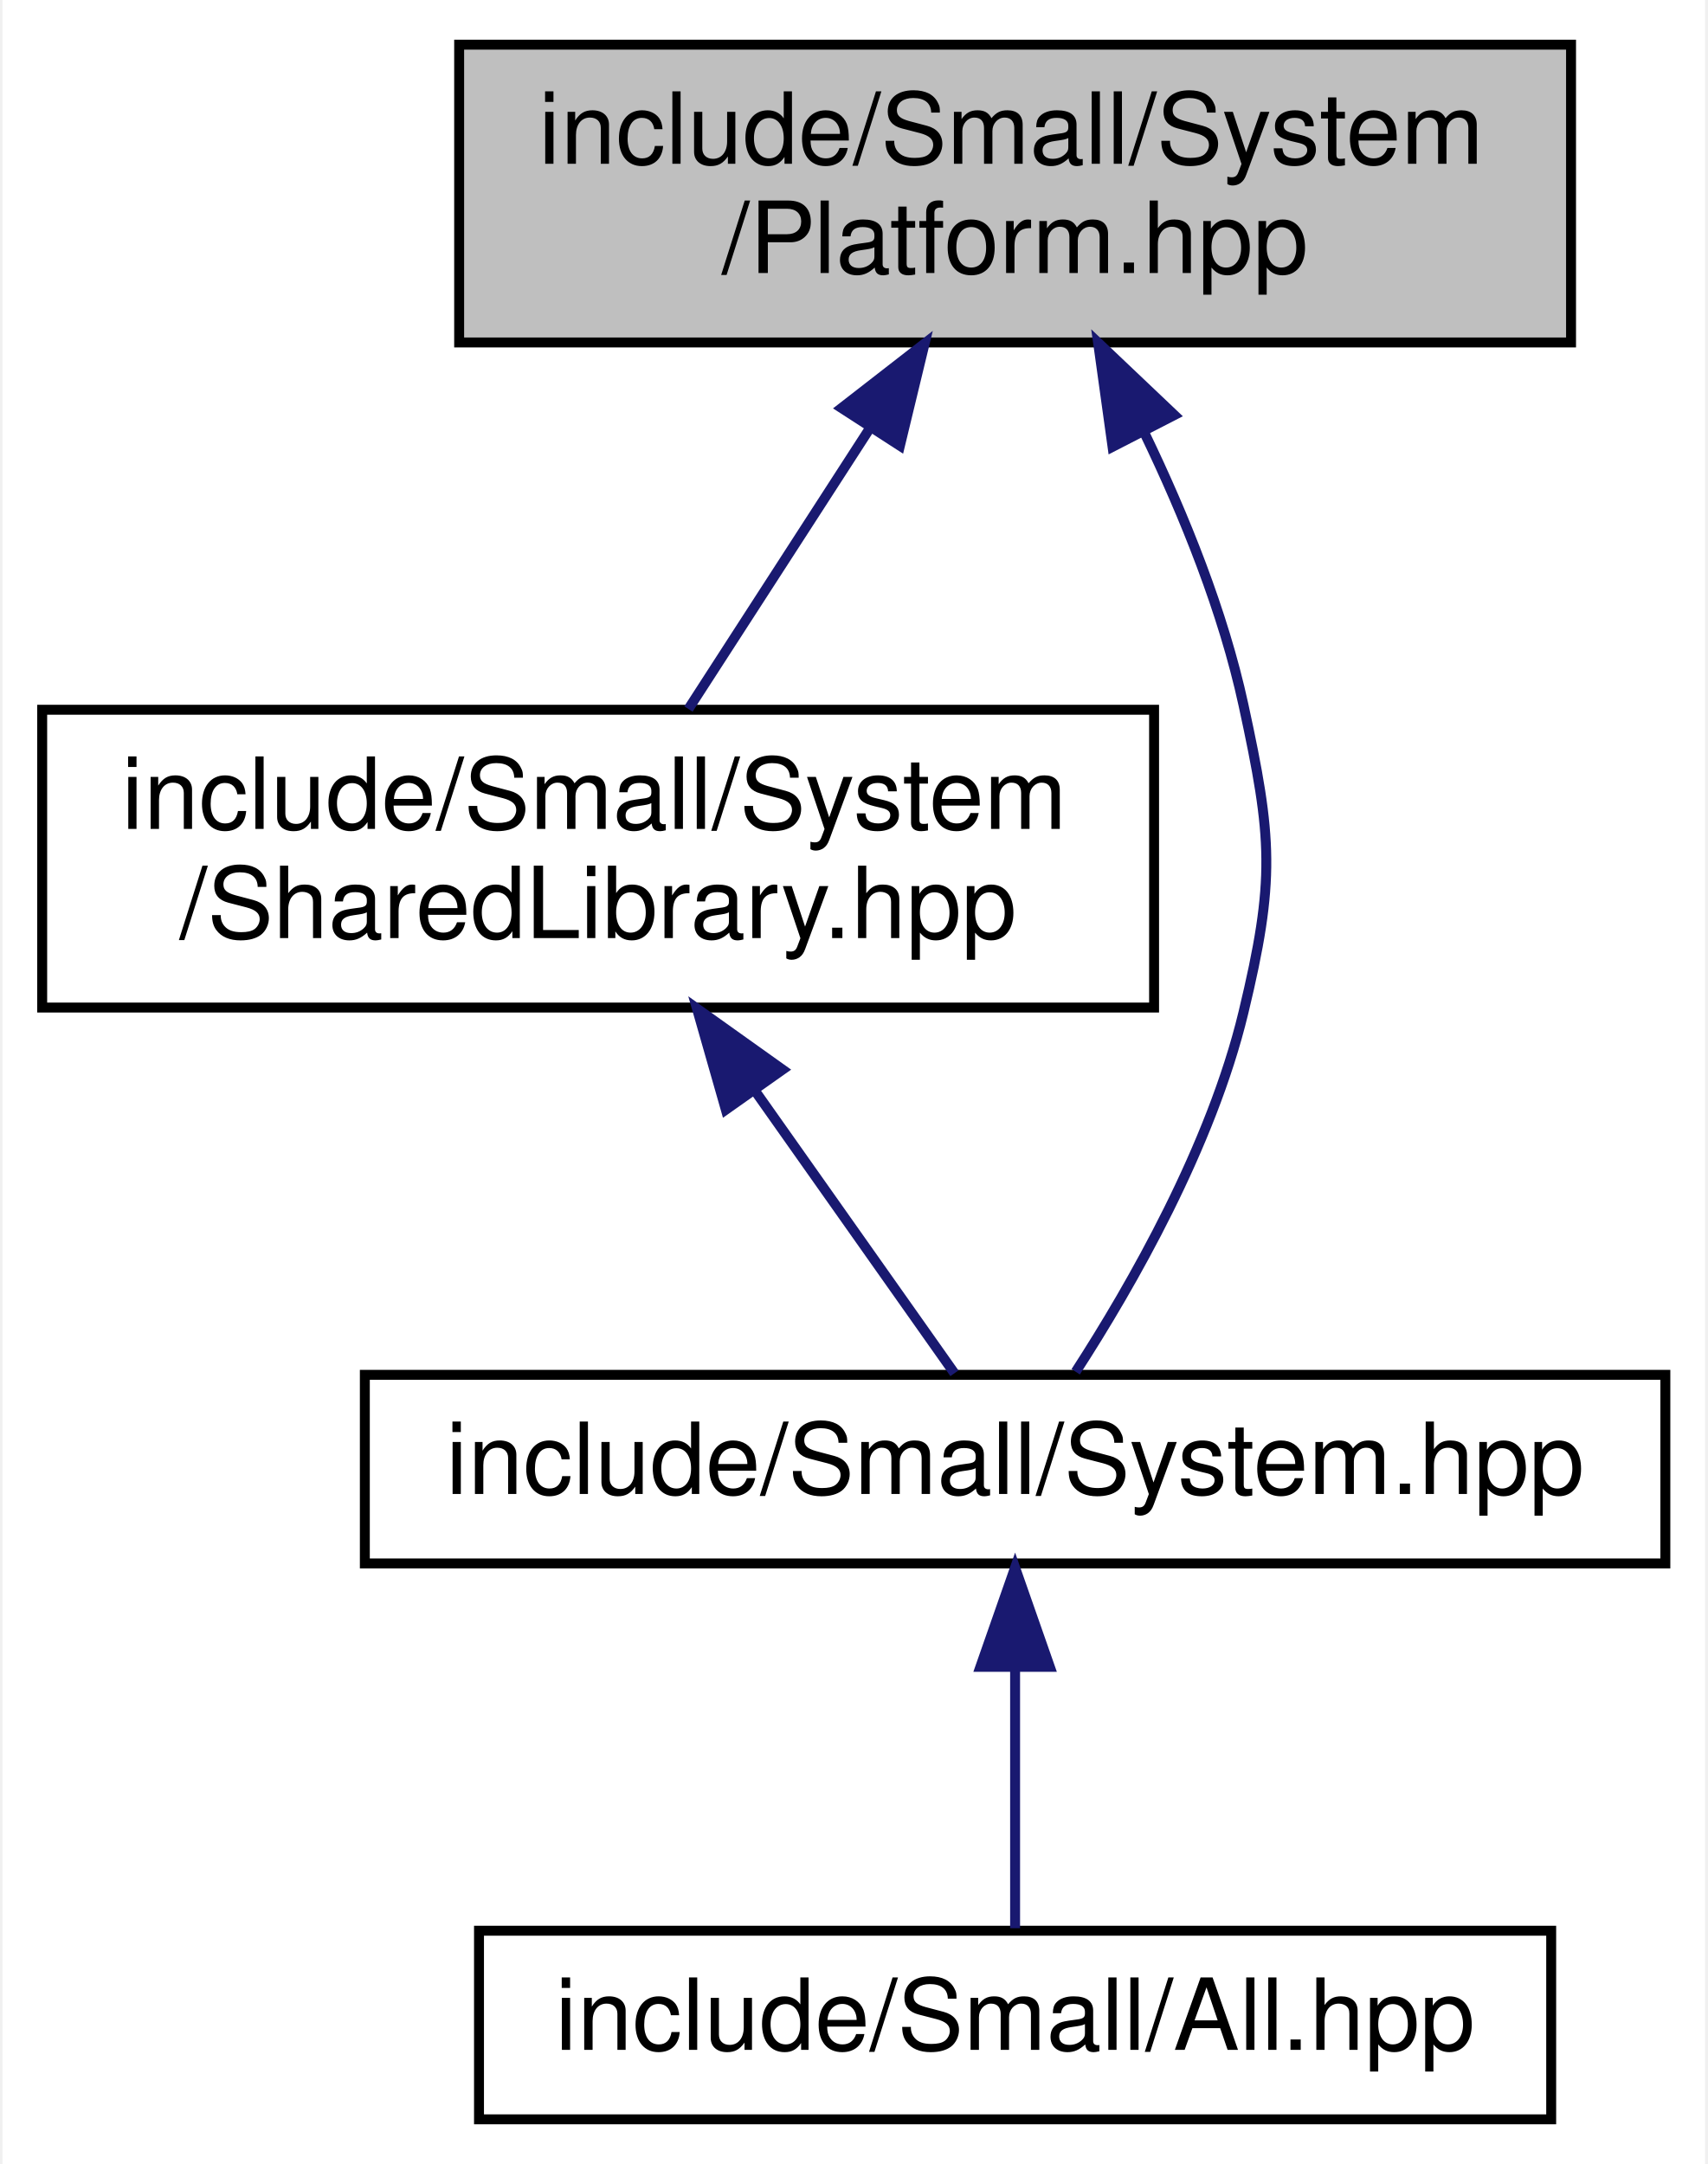
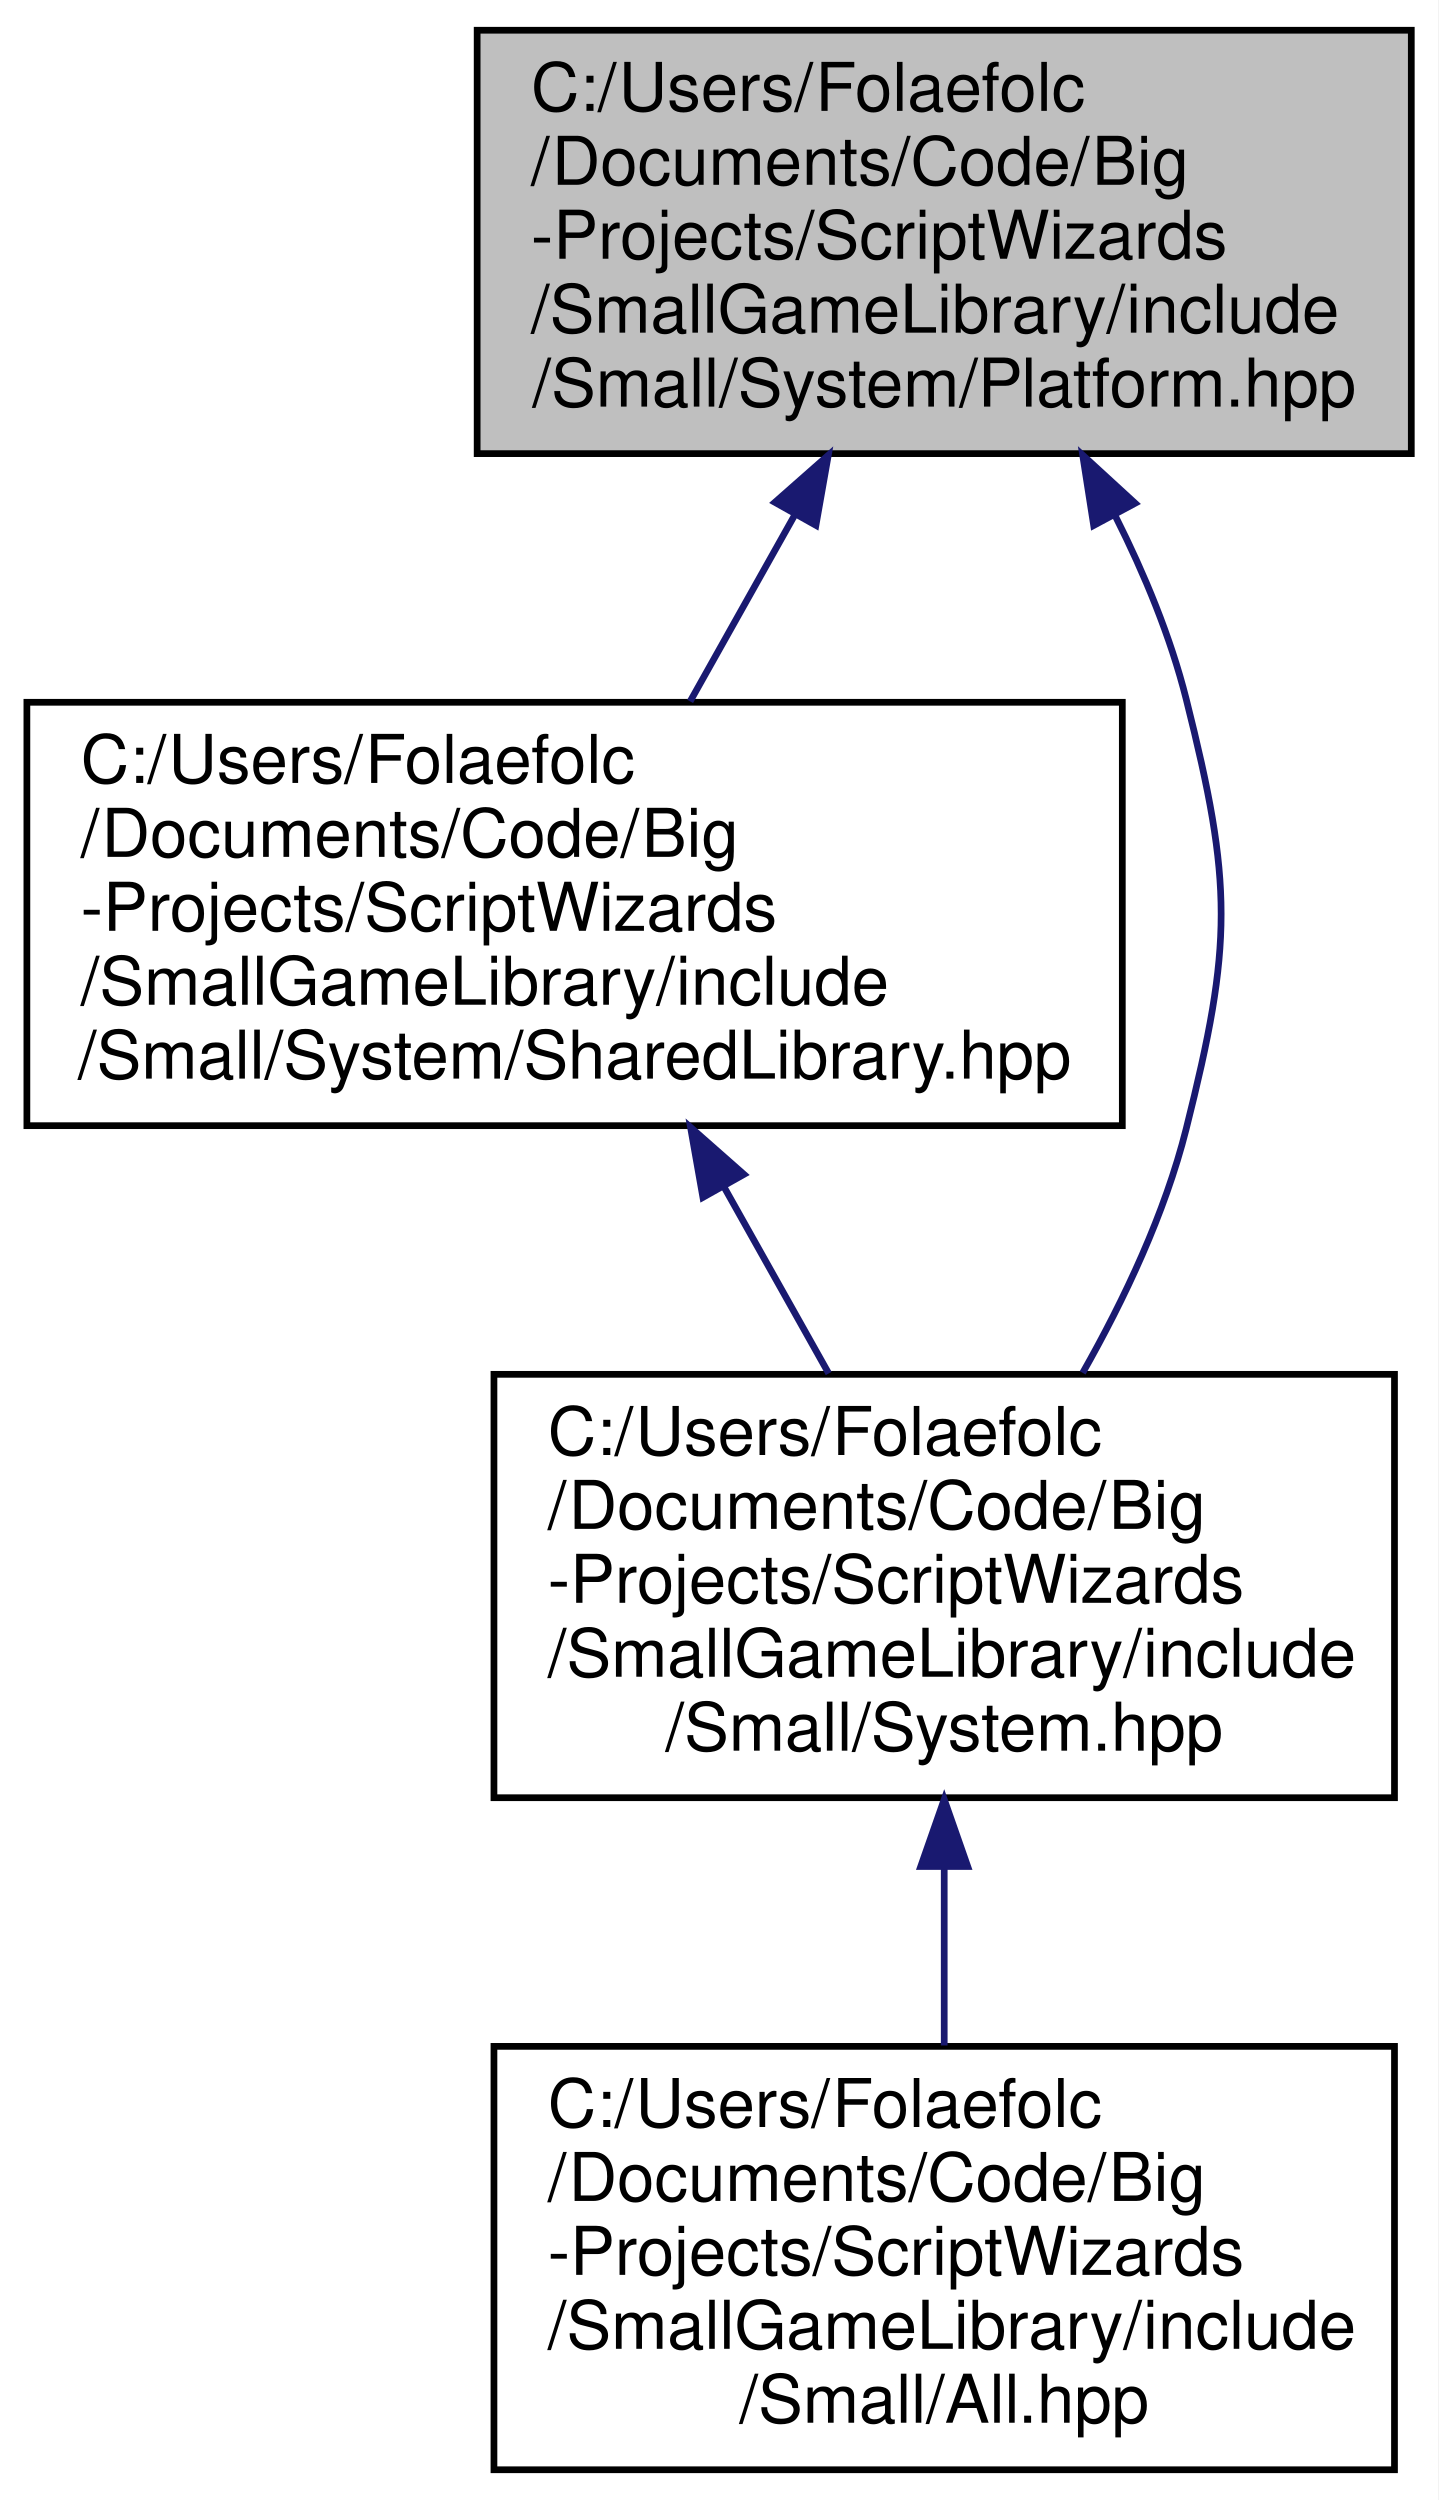
- <svg xmlns="http://www.w3.org/2000/svg" xmlns:xlink="http://www.w3.org/1999/xlink" width="172pt" height="218pt" viewBox="0.00 0.00 171.50 218.00">
-   <g id="graph0" class="graph" transform="scale(1 1) rotate(0) translate(4 214)">
-     <polygon fill="white" stroke="none" points="-4,4 -4,-214 167.5,-214 167.5,4 -4,4" />
+ <svg xmlns="http://www.w3.org/2000/svg" xmlns:xlink="http://www.w3.org/1999/xlink" width="214pt" height="372pt" viewBox="0.00 0.00 214.00 372.00">
+   <g id="graph0" class="graph" transform="scale(1 1) rotate(0) translate(4 368)">
+     <polygon fill="white" stroke="none" points="-4,4 -4,-368 210,-368 210,4 -4,4" />
    <g id="node1" class="node">
-       <polygon fill="#bfbfbf" stroke="black" points="42,-179.5 42,-209.5 154,-209.5 154,-179.5 42,-179.5" />
-       <text text-anchor="start" x="50" y="-197.5" font-family="Helvetica,sans-Serif" font-size="10.00">include/Small/System</text>
-       <text text-anchor="middle" x="98" y="-186.5" font-family="Helvetica,sans-Serif" font-size="10.00">/Platform.hpp</text>
+       <polygon fill="#bfbfbf" stroke="black" points="67,-300.5 67,-363.5 206,-363.5 206,-300.5 67,-300.5" />
+       <text text-anchor="start" x="75" y="-351.5" font-family="Helvetica,sans-Serif" font-size="10.00">C:/Users/Folaefolc</text>
+       <text text-anchor="start" x="75" y="-340.5" font-family="Helvetica,sans-Serif" font-size="10.00">/Documents/Code/Big</text>
+       <text text-anchor="start" x="75" y="-329.5" font-family="Helvetica,sans-Serif" font-size="10.00">-Projects/ScriptWizards</text>
+       <text text-anchor="start" x="75" y="-318.5" font-family="Helvetica,sans-Serif" font-size="10.00">/SmallGameLibrary/include</text>
+       <text text-anchor="middle" x="136.5" y="-307.5" font-family="Helvetica,sans-Serif" font-size="10.00">/Small/System/Platform.hpp</text>
    </g>
    <g id="node2" class="node">
      <g id="a_node2">
        <a xlink:href="../../d4/da5/SharedLibrary_8hpp.html" target="_top" xlink:title="Utility to easily load shared libraries and retrieve their functions. ">
-           <polygon fill="white" stroke="black" points="0,-112.5 0,-142.5 112,-142.5 112,-112.5 0,-112.5" />
-           <text text-anchor="start" x="8" y="-130.5" font-family="Helvetica,sans-Serif" font-size="10.00">include/Small/System</text>
-           <text text-anchor="middle" x="56" y="-119.5" font-family="Helvetica,sans-Serif" font-size="10.00">/SharedLibrary.hpp</text>
+           <polygon fill="white" stroke="black" points="0,-200.5 0,-263.5 163,-263.5 163,-200.5 0,-200.5" />
+           <text text-anchor="start" x="8" y="-251.5" font-family="Helvetica,sans-Serif" font-size="10.00">C:/Users/Folaefolc</text>
+           <text text-anchor="start" x="8" y="-240.5" font-family="Helvetica,sans-Serif" font-size="10.00">/Documents/Code/Big</text>
+           <text text-anchor="start" x="8" y="-229.5" font-family="Helvetica,sans-Serif" font-size="10.00">-Projects/ScriptWizards</text>
+           <text text-anchor="start" x="8" y="-218.5" font-family="Helvetica,sans-Serif" font-size="10.00">/SmallGameLibrary/include</text>
+           <text text-anchor="middle" x="81.5" y="-207.5" font-family="Helvetica,sans-Serif" font-size="10.00">/Small/System/SharedLibrary.hpp</text>
        </a>
      </g>
    </g>
    <g id="edge1" class="edge">
-       <path fill="none" stroke="midnightblue" d="M83.376,-170.867C77.297,-161.459 70.431,-150.833 65.096,-142.577" />
-       <polygon fill="midnightblue" stroke="midnightblue" points="80.52,-172.896 88.887,-179.396 86.399,-169.097 80.52,-172.896" />
+       <path fill="none" stroke="midnightblue" d="M114.354,-291.54C109.137,-282.243 103.652,-272.47 98.69,-263.63" />
+       <polygon fill="midnightblue" stroke="midnightblue" points="111.302,-293.254 119.249,-300.261 117.407,-289.828 111.302,-293.254" />
    </g>
    <g id="node3" class="node">
      <g id="a_node3">
        <a xlink:href="../../d4/d25/System_8hpp.html" target="_top" xlink:title="Include all the files from the System folder. ">
-           <polygon fill="white" stroke="black" points="32.5,-56.5 32.5,-75.5 163.5,-75.5 163.5,-56.5 32.5,-56.5" />
-           <text text-anchor="middle" x="98" y="-63.5" font-family="Helvetica,sans-Serif" font-size="10.00">include/Small/System.hpp</text>
+           <polygon fill="white" stroke="black" points="69.5,-100.5 69.5,-163.5 203.5,-163.5 203.5,-100.5 69.5,-100.5" />
+           <text text-anchor="start" x="77.5" y="-151.5" font-family="Helvetica,sans-Serif" font-size="10.00">C:/Users/Folaefolc</text>
+           <text text-anchor="start" x="77.5" y="-140.5" font-family="Helvetica,sans-Serif" font-size="10.00">/Documents/Code/Big</text>
+           <text text-anchor="start" x="77.5" y="-129.5" font-family="Helvetica,sans-Serif" font-size="10.00">-Projects/ScriptWizards</text>
+           <text text-anchor="start" x="77.5" y="-118.5" font-family="Helvetica,sans-Serif" font-size="10.00">/SmallGameLibrary/include</text>
+           <text text-anchor="middle" x="136.5" y="-107.5" font-family="Helvetica,sans-Serif" font-size="10.00">/Small/System.hpp</text>
        </a>
      </g>
    </g>
    <g id="edge4" class="edge">
-       <path fill="none" stroke="midnightblue" d="M111.036,-170.38C115.065,-162.021 118.974,-152.338 121,-143 123.922,-129.536 124.225,-125.395 121,-112 117.755,-98.522 109.755,-84.54 104.105,-75.809" />
-       <polygon fill="midnightblue" stroke="midnightblue" points="107.816,-168.99 106.358,-179.484 114.042,-172.189 107.816,-168.99" />
+       <path fill="none" stroke="midnightblue" d="M161.969,-291.196C166.32,-282.545 170.181,-273.216 172.5,-264 179.441,-236.416 179.441,-227.584 172.5,-200 169.342,-187.451 163.326,-174.691 157.103,-163.721" />
+       <polygon fill="midnightblue" stroke="midnightblue" points="158.74,-289.812 157.103,-300.279 164.91,-293.117 158.74,-289.812" />
    </g>
    <g id="edge2" class="edge">
-       <path fill="none" stroke="midnightblue" d="M71.809,-104.104C78.809,-94.187 86.631,-83.106 91.889,-75.658" />
-       <polygon fill="midnightblue" stroke="midnightblue" points="68.861,-102.211 65.953,-112.399 74.58,-106.248 68.861,-102.211" />
+       <path fill="none" stroke="midnightblue" d="M103.646,-191.54C108.863,-182.243 114.348,-172.47 119.31,-163.63" />
+       <polygon fill="midnightblue" stroke="midnightblue" points="100.593,-189.828 98.751,-200.261 106.698,-193.254 100.593,-189.828" />
    </g>
    <g id="node4" class="node">
      <g id="a_node4">
        <a xlink:href="../../da/d41/All_8hpp.html" target="_top" xlink:title="Include the needed files to start a project using the library. ">
-           <polygon fill="white" stroke="black" points="44,-0.5 44,-19.5 152,-19.5 152,-0.5 44,-0.5" />
-           <text text-anchor="middle" x="98" y="-7.5" font-family="Helvetica,sans-Serif" font-size="10.00">include/Small/All.hpp</text>
+           <polygon fill="white" stroke="black" points="69.5,-0.5 69.5,-63.5 203.5,-63.5 203.5,-0.5 69.5,-0.5" />
+           <text text-anchor="start" x="77.5" y="-51.5" font-family="Helvetica,sans-Serif" font-size="10.00">C:/Users/Folaefolc</text>
+           <text text-anchor="start" x="77.5" y="-40.5" font-family="Helvetica,sans-Serif" font-size="10.00">/Documents/Code/Big</text>
+           <text text-anchor="start" x="77.5" y="-29.5" font-family="Helvetica,sans-Serif" font-size="10.00">-Projects/ScriptWizards</text>
+           <text text-anchor="start" x="77.5" y="-18.5" font-family="Helvetica,sans-Serif" font-size="10.00">/SmallGameLibrary/include</text>
+           <text text-anchor="middle" x="136.5" y="-7.5" font-family="Helvetica,sans-Serif" font-size="10.00">/Small/All.hpp</text>
        </a>
      </g>
    </g>
    <g id="edge3" class="edge">
-       <path fill="none" stroke="midnightblue" d="M98,-45.804C98,-36.91 98,-26.78 98,-19.751" />
-       <polygon fill="midnightblue" stroke="midnightblue" points="94.5,-46.083 98,-56.083 101.5,-46.083 94.5,-46.083" />
+       <path fill="none" stroke="midnightblue" d="M136.5,-90.099C136.5,-81.238 136.5,-72.014 136.5,-63.63" />
+       <polygon fill="midnightblue" stroke="midnightblue" points="133,-90.261 136.5,-100.261 140,-90.261 133,-90.261" />
    </g>
  </g>
</svg>
